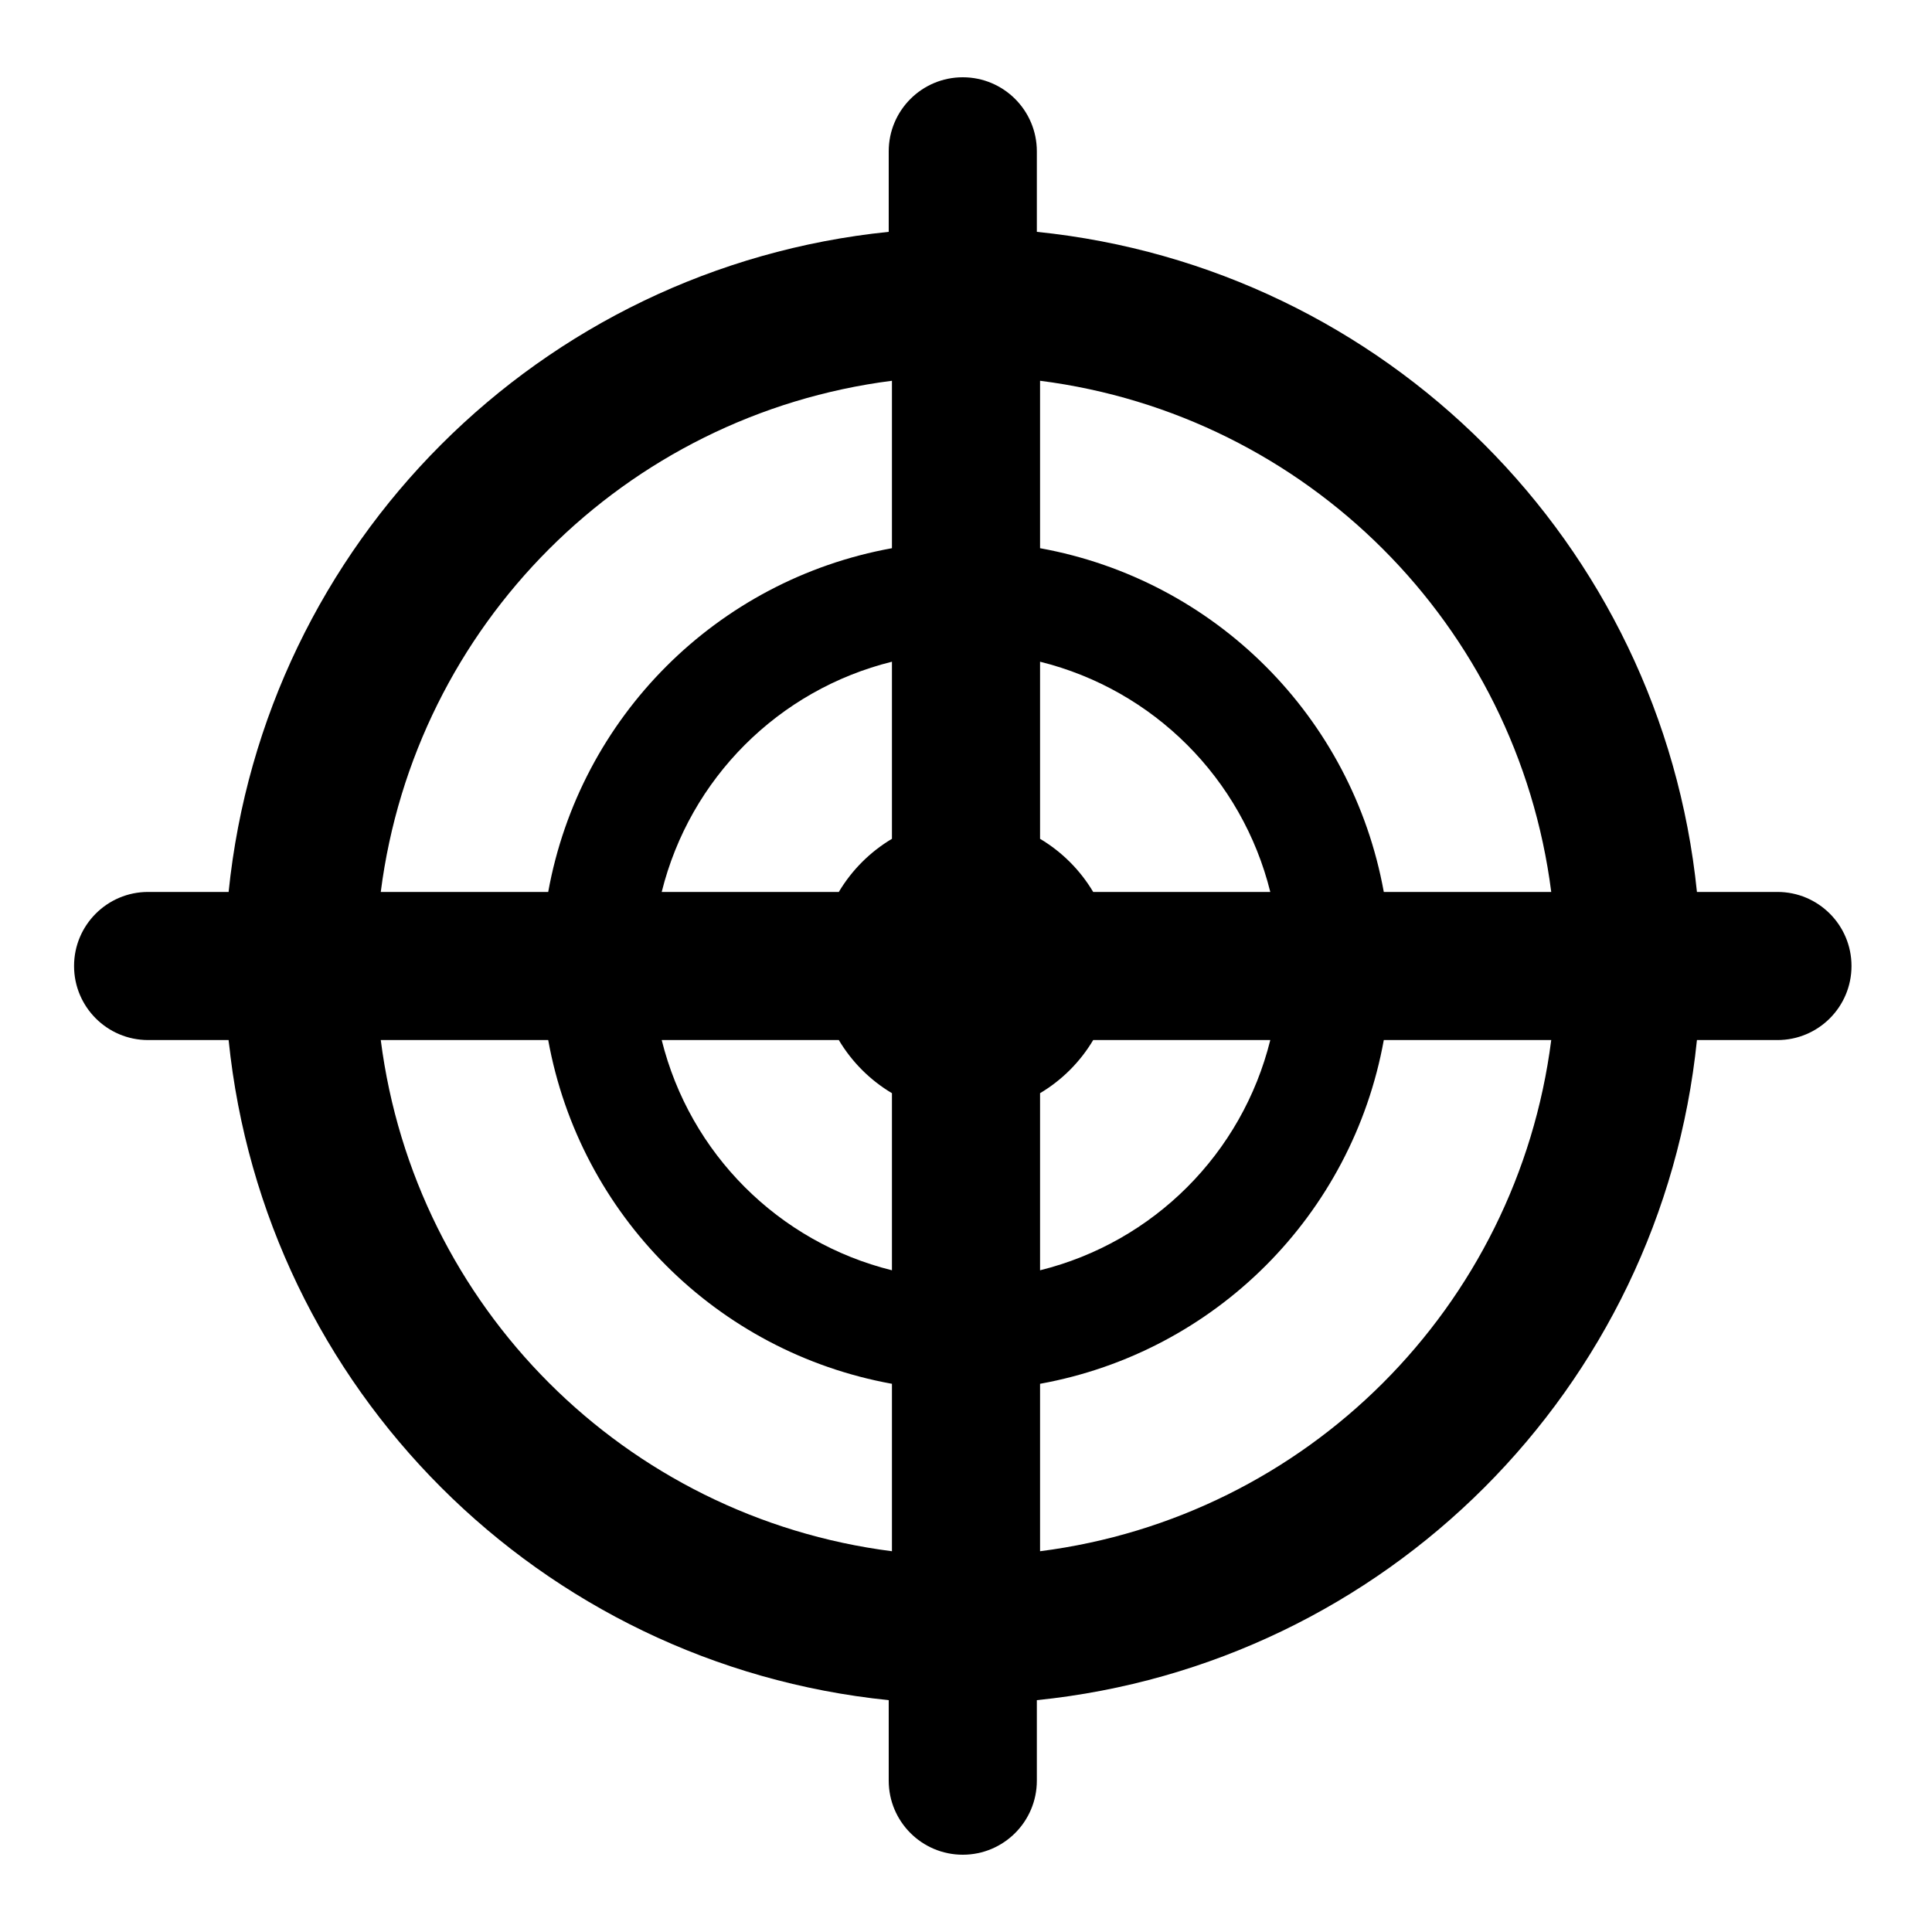
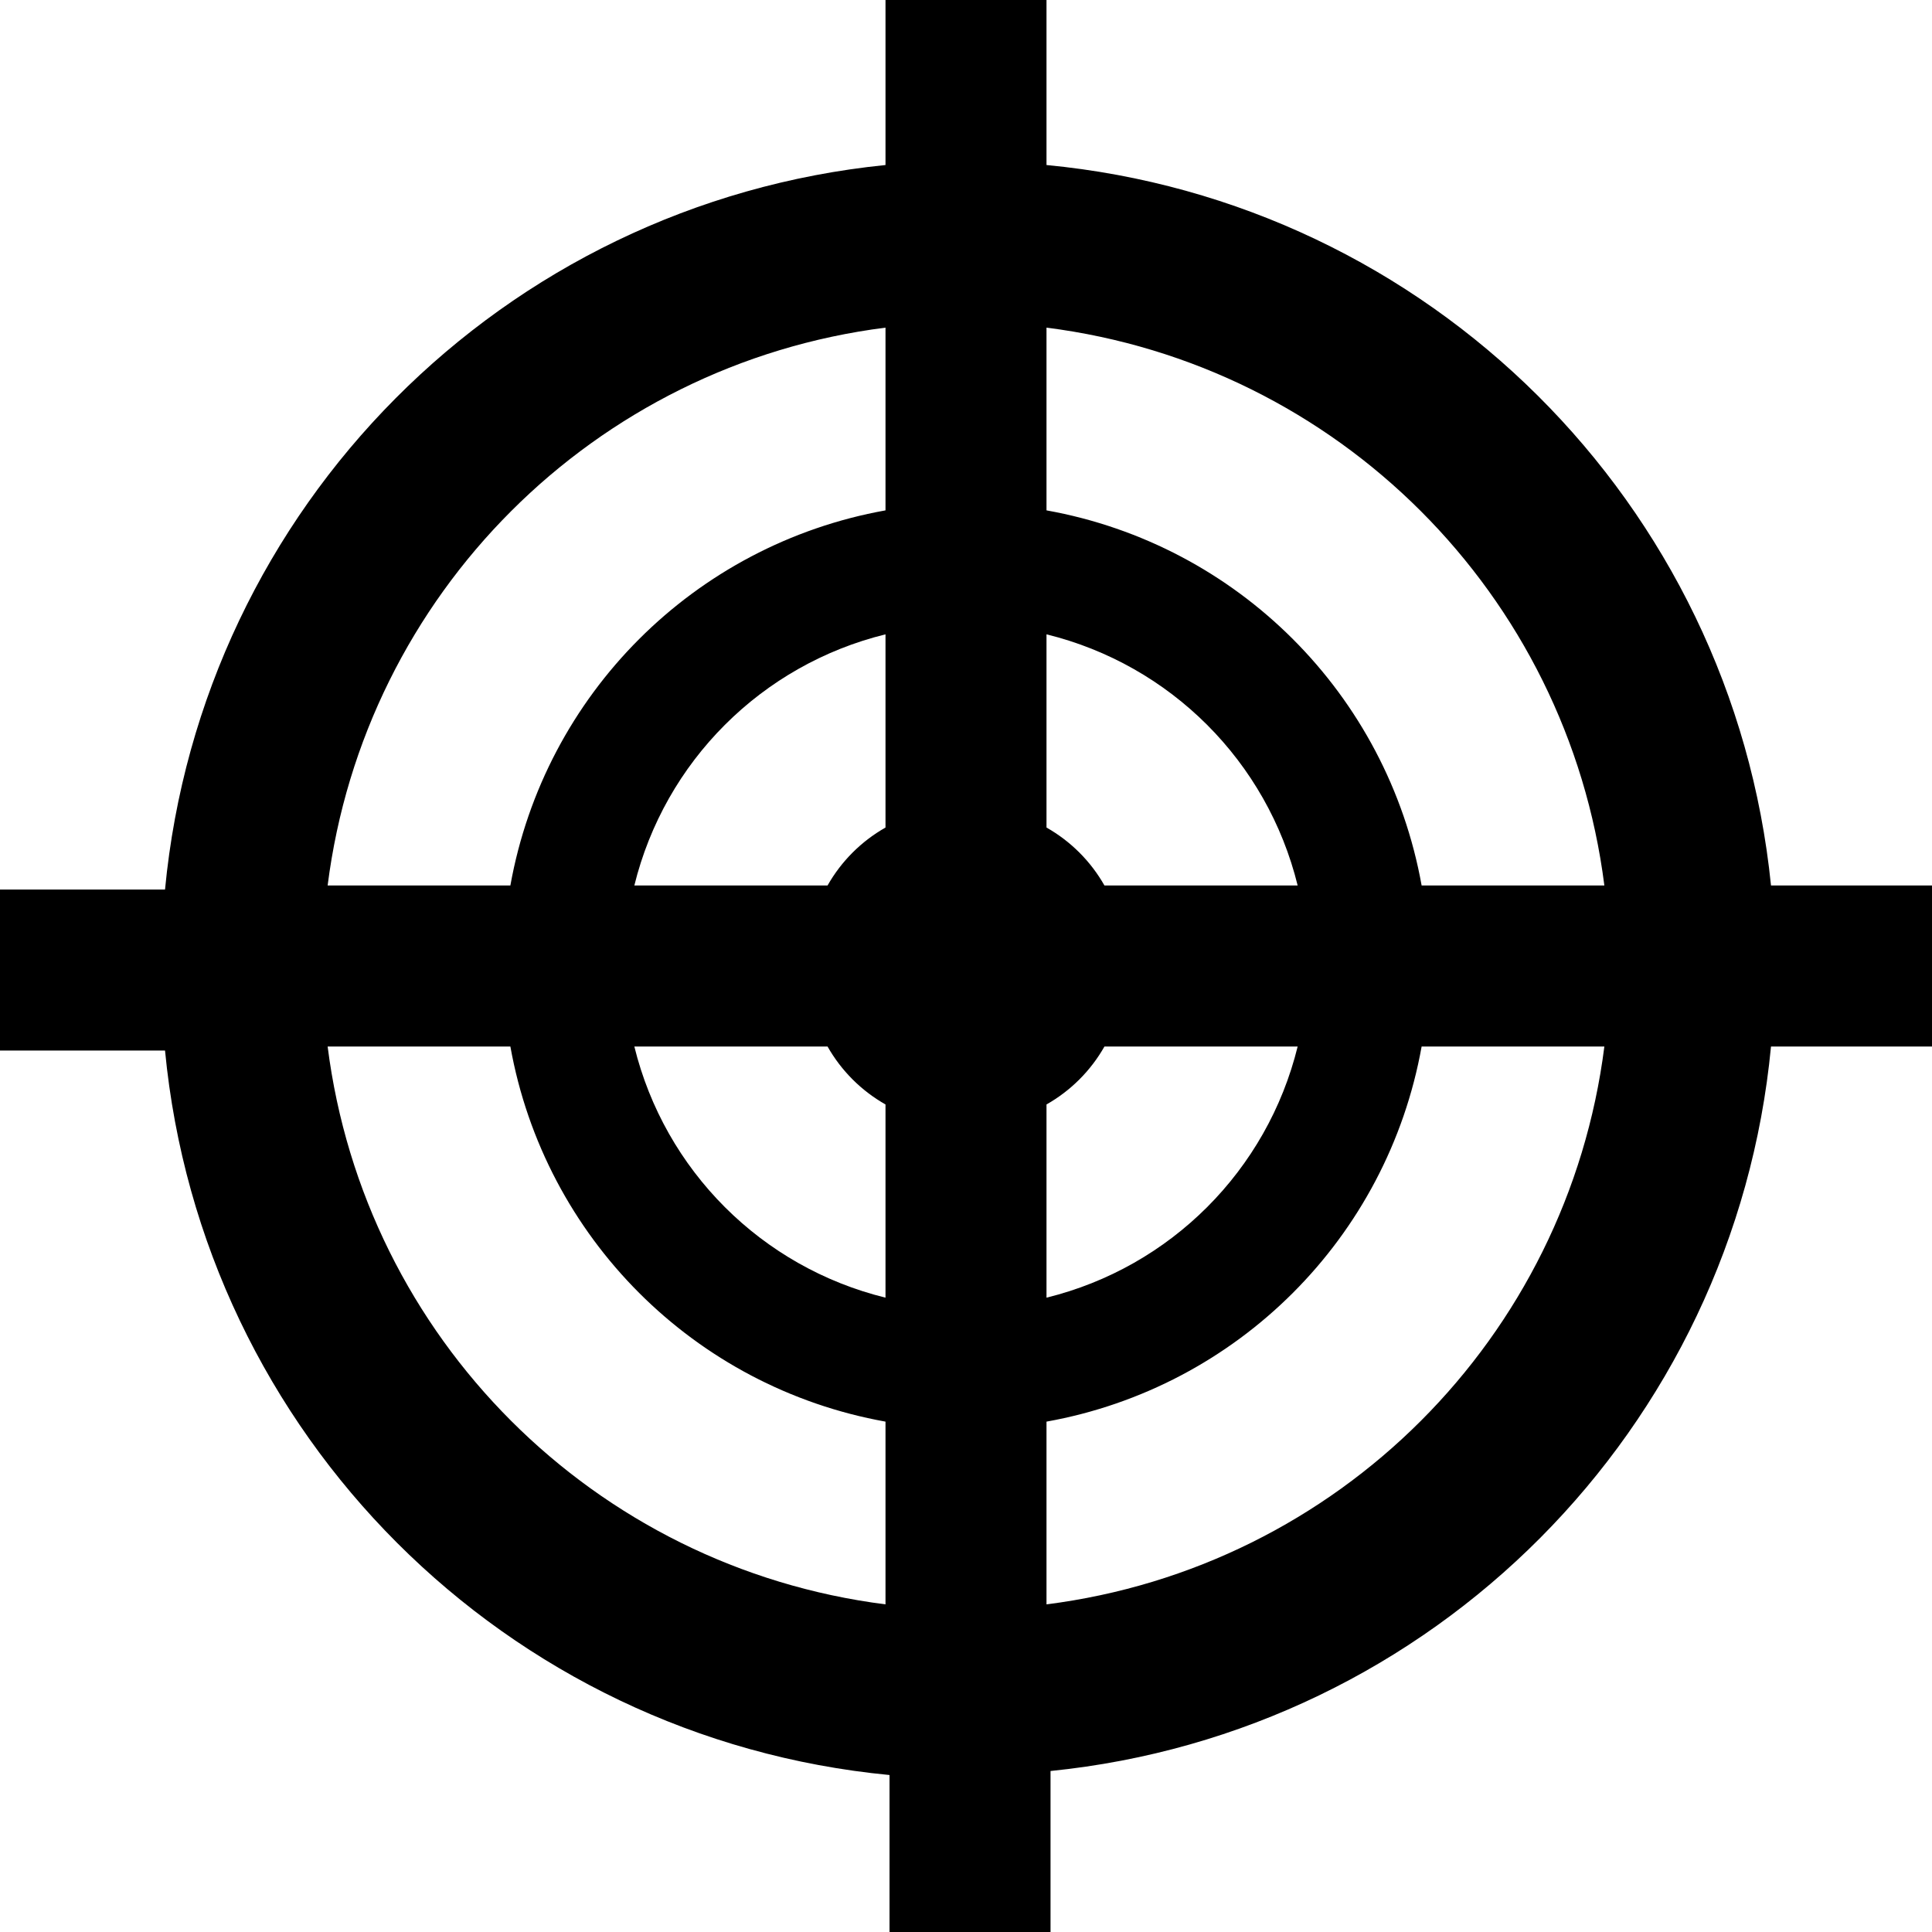
<svg xmlns="http://www.w3.org/2000/svg" id="Layer_2" data-name="Layer 2" viewBox="0 0 24 24">
-   <path d="M22.08,11.08h-1a9.18,9.18,0,0,0-8.2-8.2v-1a.92.92,0,0,0-1.84,0v1a9.18,9.18,0,0,0-8.2,8.2h-1a.92.92,0,0,0,0,1.84h1a9.18,9.18,0,0,0,8.2,8.2v1a.92.92,0,0,0,1.84,0v-1a9.18,9.18,0,0,0,8.2-8.2h1a.92.92,0,1,0,0-1.84Zm-2.81,0H17.19a5.3,5.3,0,0,0-4.27-4.27V4.73A7.34,7.34,0,0,1,19.27,11.08Zm-8.19-.66a1.9,1.9,0,0,0-.66.66H8.22a3.92,3.92,0,0,1,2.86-2.86Zm-.66,2.5a1.9,1.9,0,0,0,.66.66v2.2a3.92,3.92,0,0,1-2.86-2.86Zm2.5.66a1.9,1.9,0,0,0,.66-.66h2.2a3.92,3.92,0,0,1-2.86,2.86Zm.66-2.5a1.9,1.9,0,0,0-.66-.66V8.22a3.92,3.92,0,0,1,2.86,2.86Zm-2.5-6.35V6.81a5.3,5.3,0,0,0-4.27,4.27H4.73A7.34,7.34,0,0,1,11.08,4.73ZM4.73,12.92H6.81a5.3,5.3,0,0,0,4.27,4.27v2.08A7.34,7.34,0,0,1,4.73,12.92Zm8.19,6.35V17.19a5.3,5.3,0,0,0,4.27-4.27h2.08A7.34,7.34,0,0,1,12.92,19.27Z" />
+   <path d="M23,11H22A10,10,0,0,0,13,2.05V0H11V2.05a10,10,0,0,0-8.95,9H0v2H2.05a10,10,0,0,0,9,9V24h2V22A10,10,0,0,0,22,13H24V11Zm-9.28,0a1.91,1.91,0,0,0-.72-.72V7.88A4.26,4.26,0,0,1,16.12,11Zm2.4,2A4.26,4.26,0,0,1,13,16.12v-2.4a1.91,1.91,0,0,0,.72-.72ZM11,4.07V6.34A5.77,5.77,0,0,0,6.34,11H4.07A8,8,0,0,1,11,4.07ZM10.28,11H7.88A4.26,4.26,0,0,1,11,7.88v2.4A1.91,1.91,0,0,0,10.28,11ZM11,13.72v2.4A4.26,4.26,0,0,1,7.88,13h2.4A1.91,1.91,0,0,0,11,13.72ZM4.07,13H6.34A5.77,5.77,0,0,0,11,17.66v2.27A8,8,0,0,1,4.07,13ZM13,19.93V17.66A5.77,5.77,0,0,0,17.66,13h2.27A8,8,0,0,1,13,19.93ZM17.66,11A5.77,5.77,0,0,0,13,6.34V4.07A8,8,0,0,1,19.93,11Z" />
</svg>
